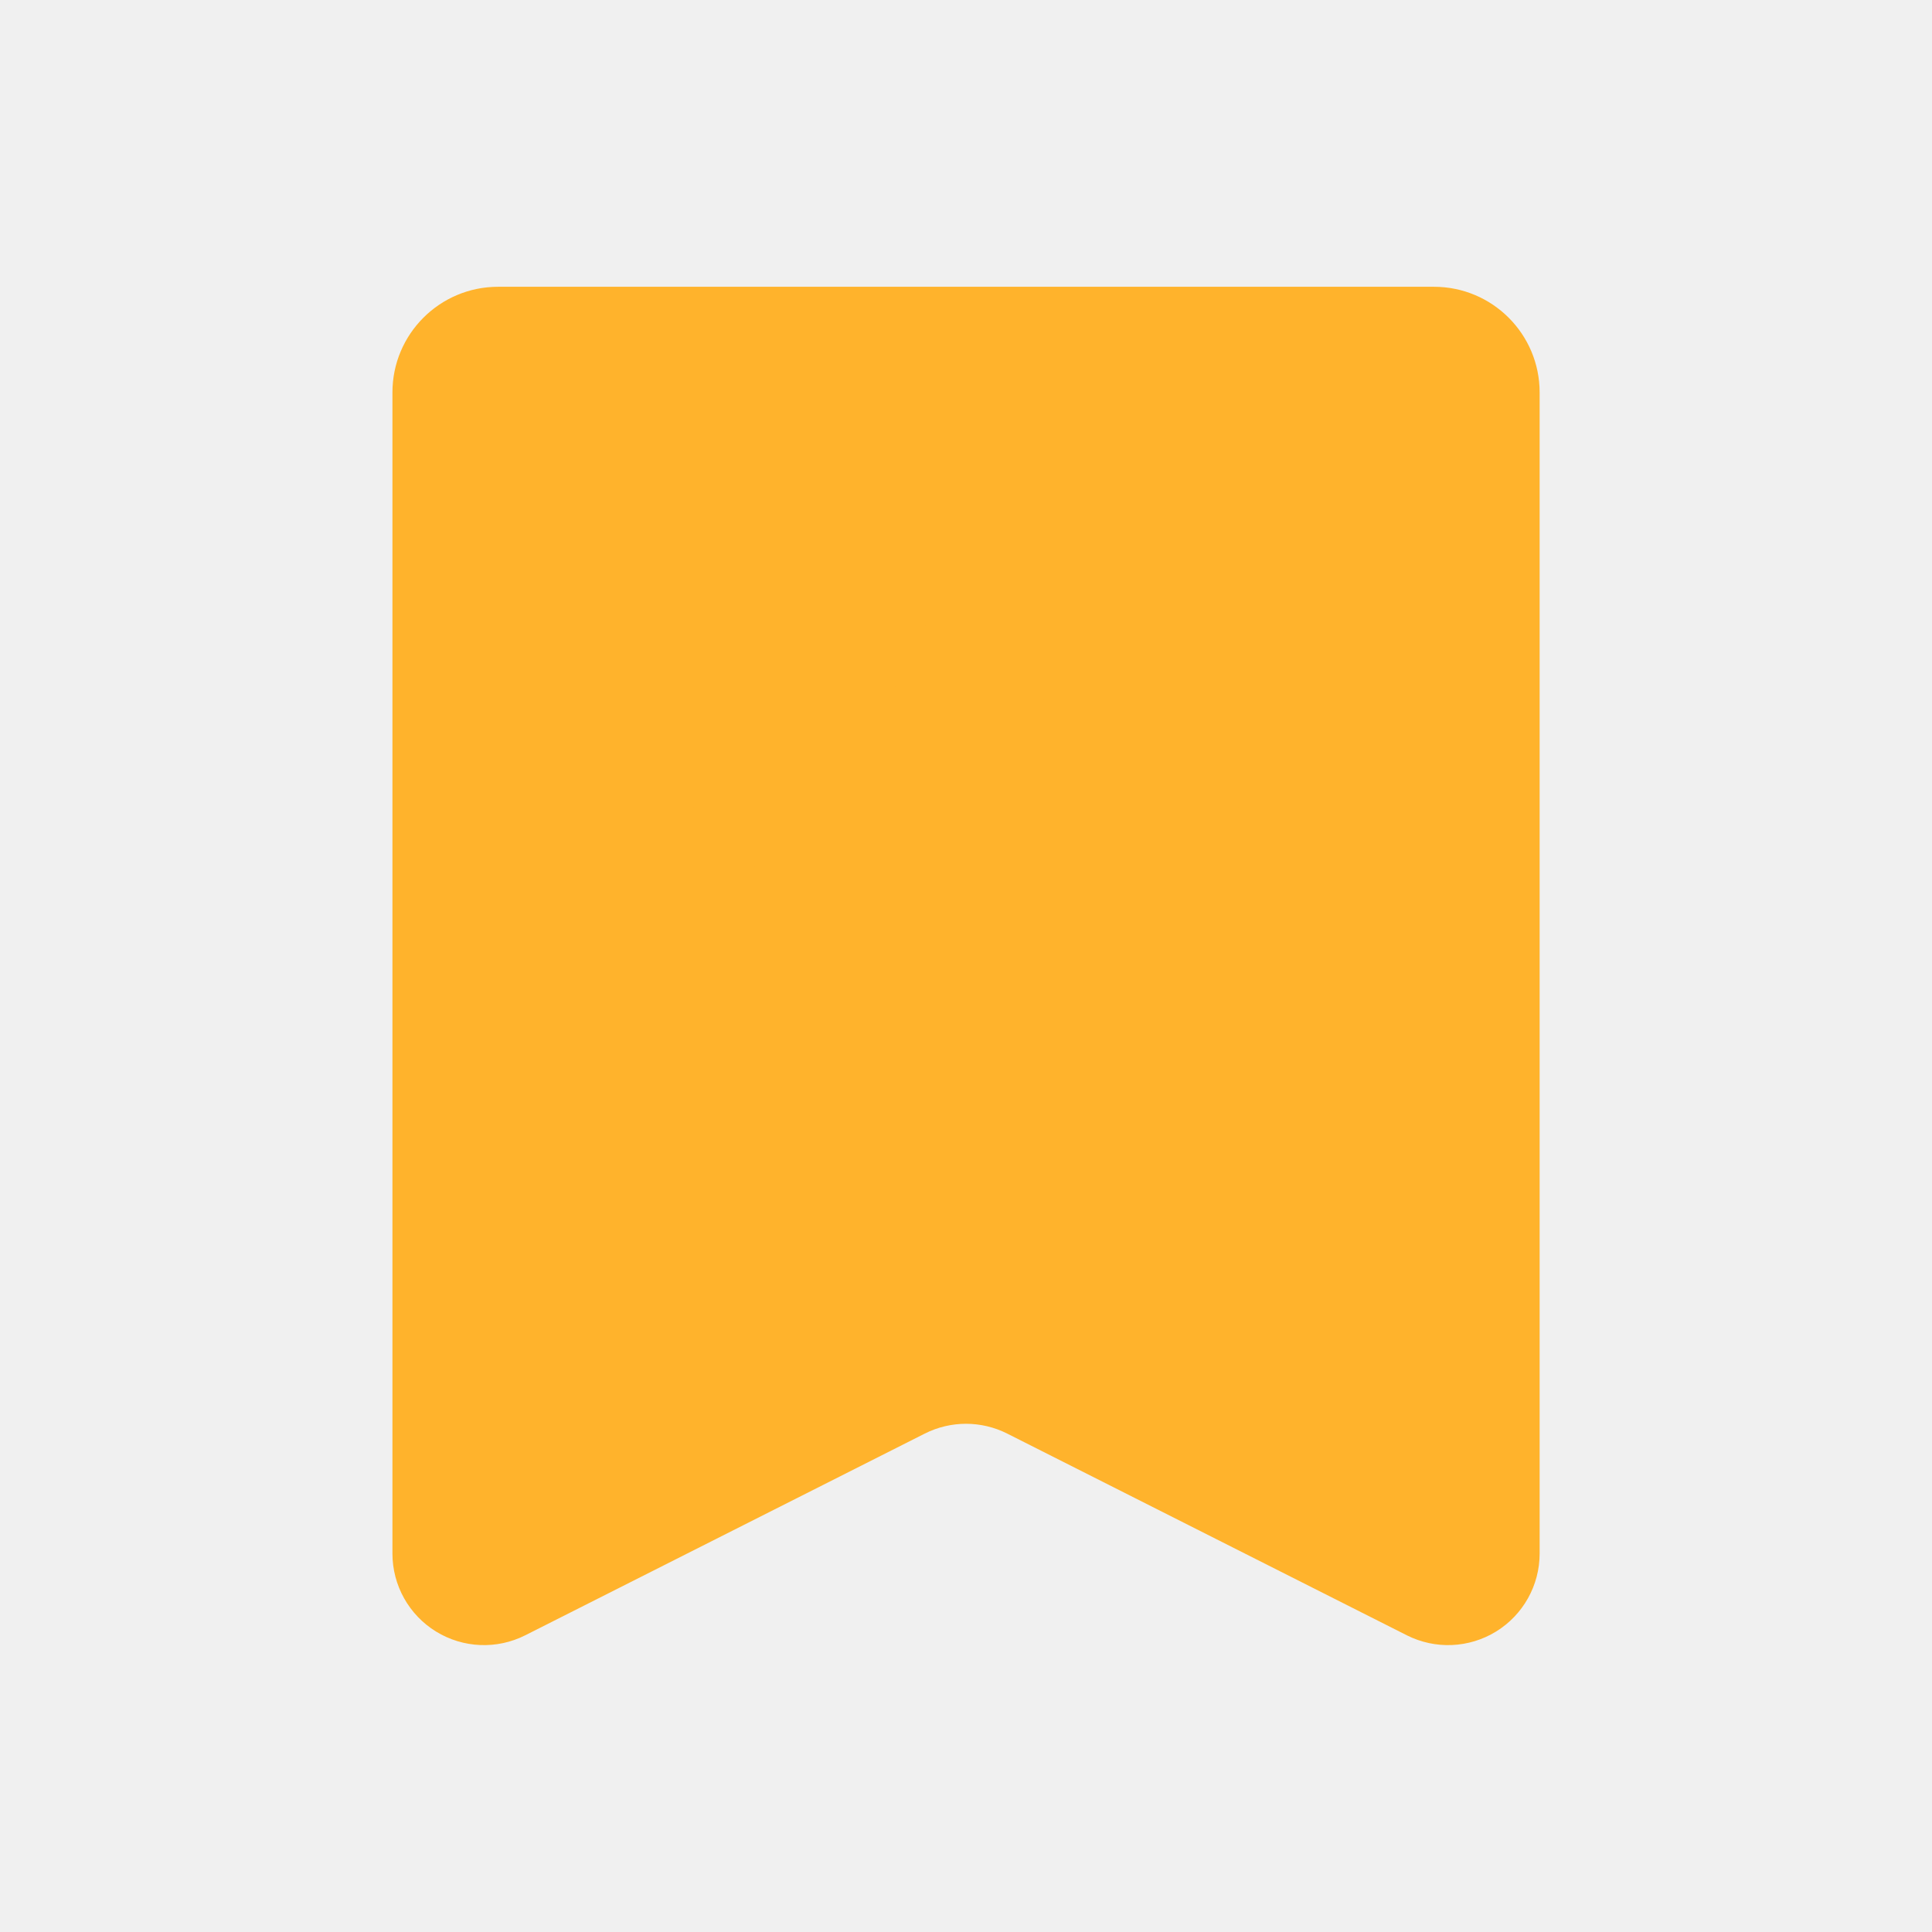
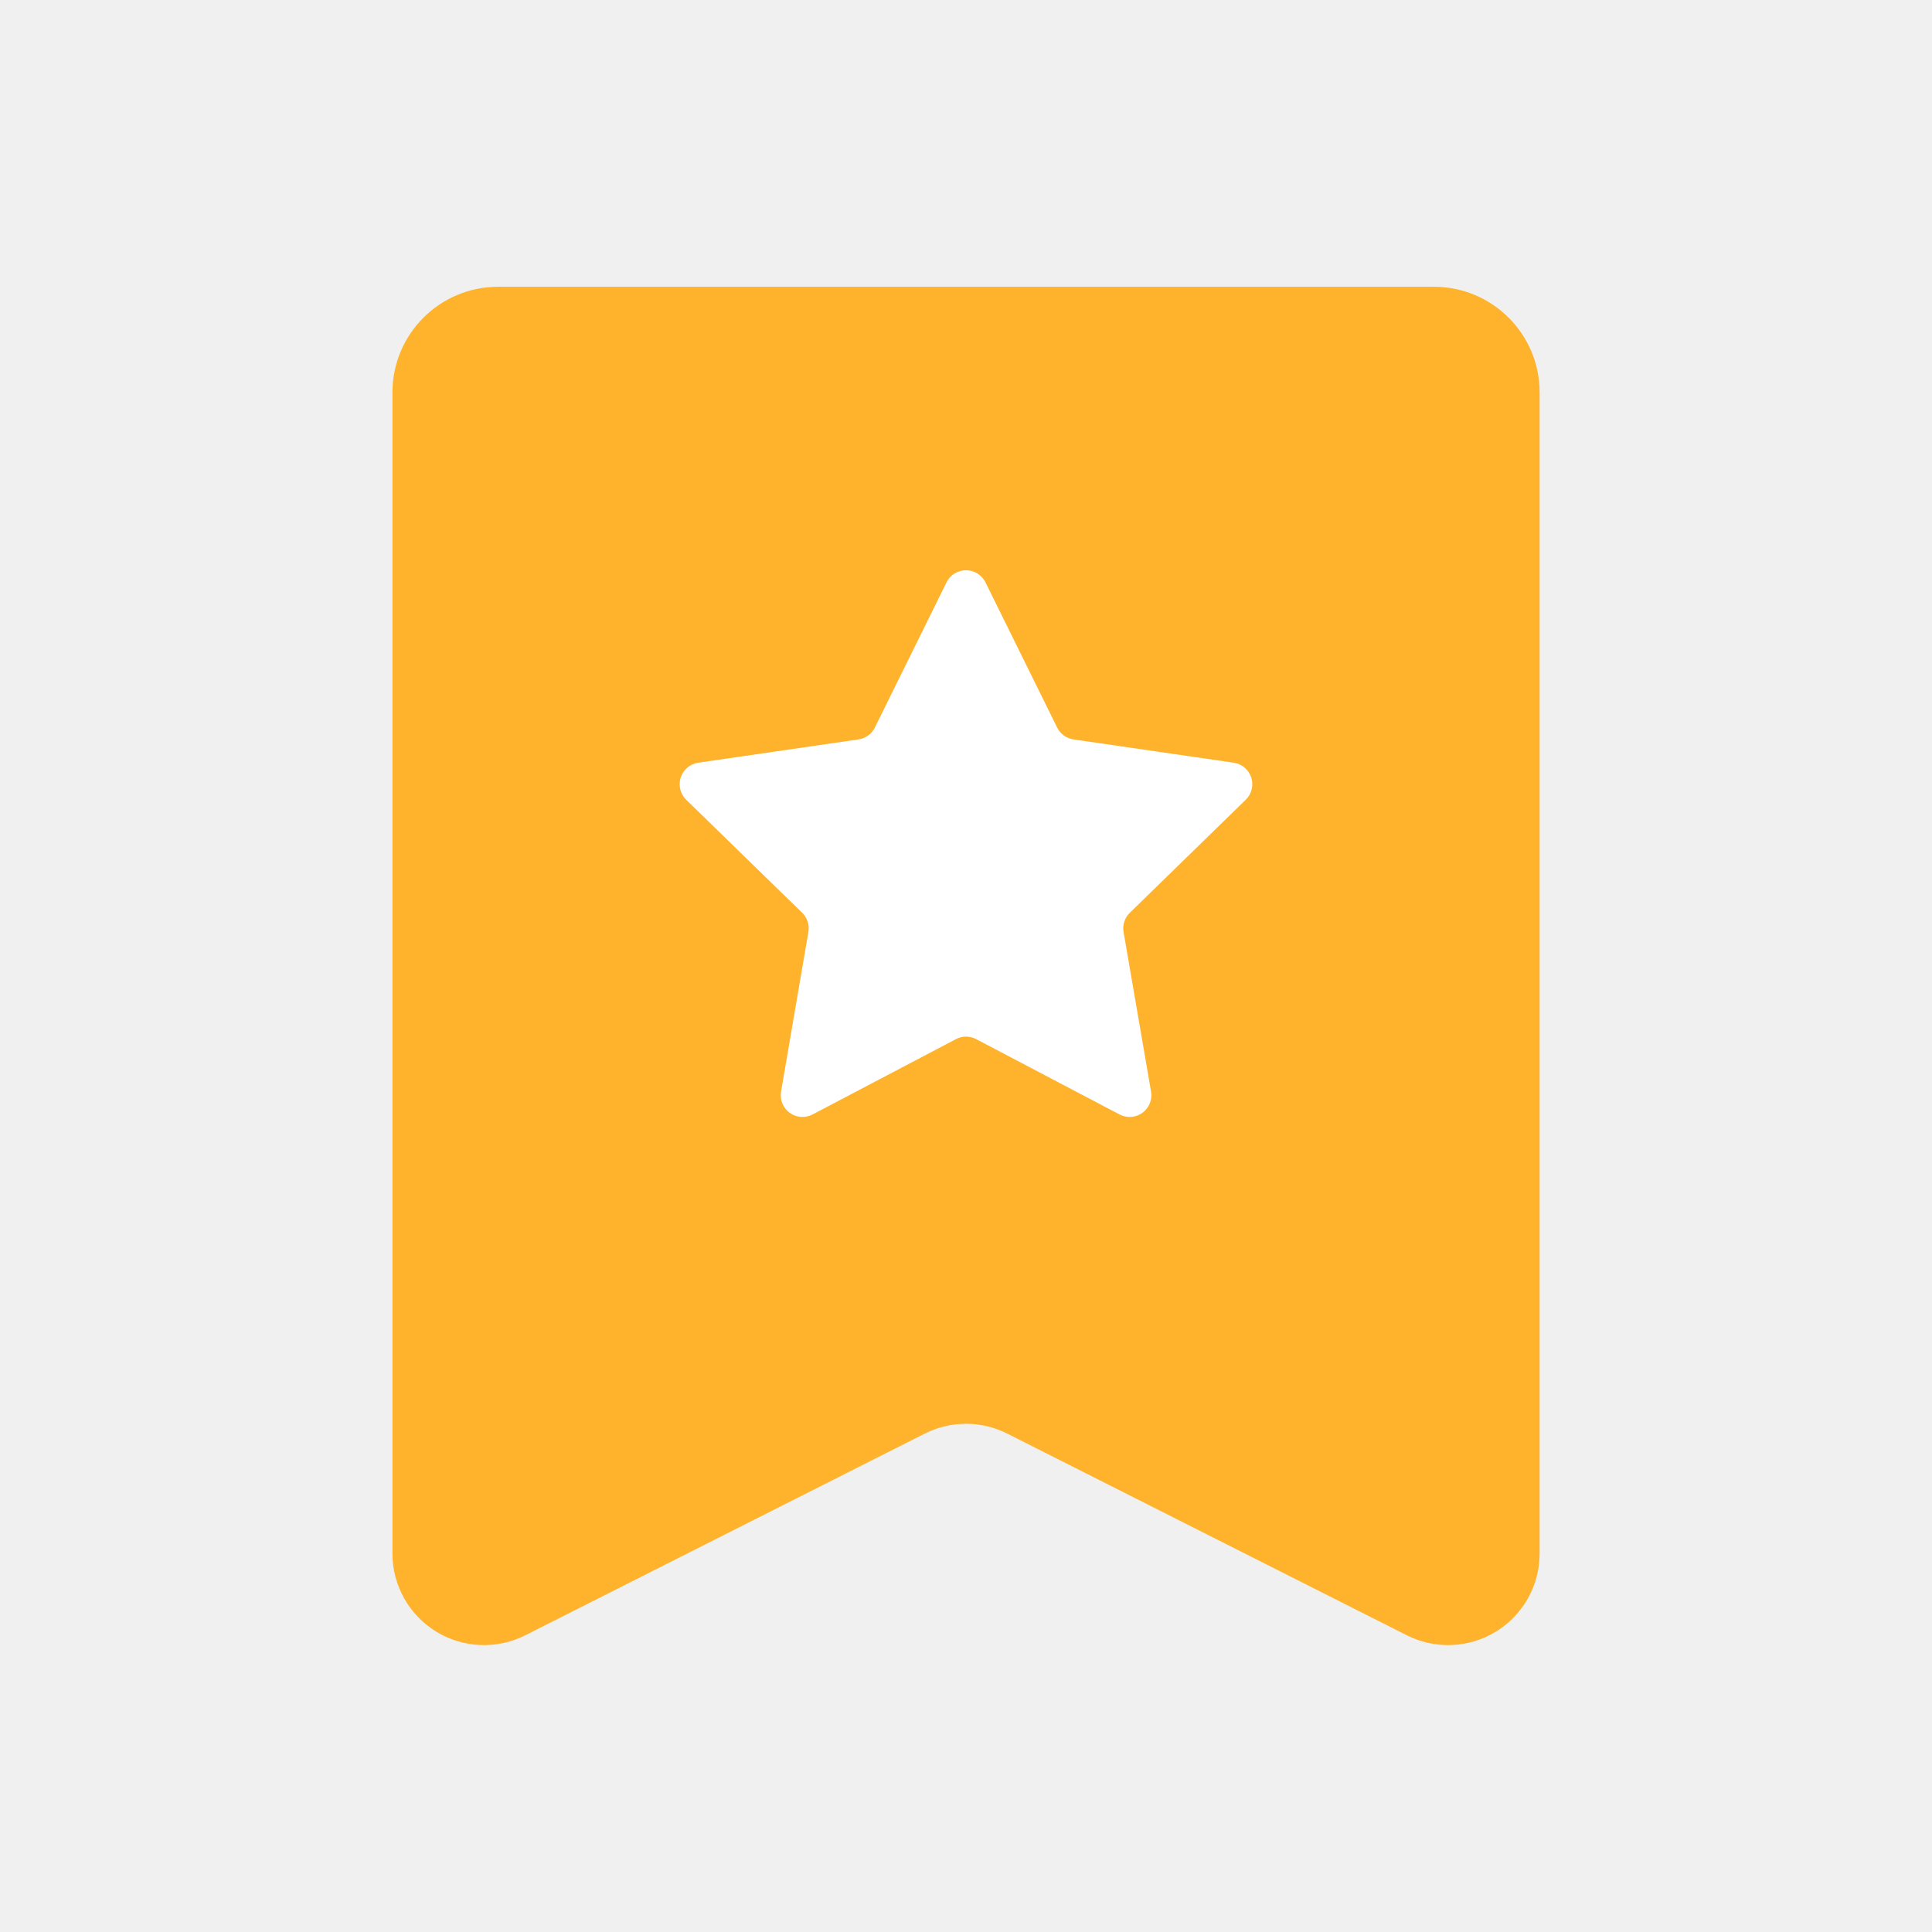
<svg xmlns="http://www.w3.org/2000/svg" version="1.1" width="512" height="512" x="0" y="0" viewBox="0 0 128 128" style="enable-background:new 0 0 512 512" xml:space="preserve" class="">
  <g>
    <path fill="#ffb32c" d="M34.8 108.342 61.267 94.98a6.069 6.069 0 0 1 5.466 0l26.472 13.362a6.066 6.066 0 0 0 8.8-5.414V26a7 7 0 0 0-7-7H33a7 7 0 0 0-7 7v76.927a6.066 6.066 0 0 0 8.8 5.415z" opacity="1" data-original="#ffb32c" class="" />
-     <path fill="#ffb32c" d="M82.534 52.985a1.439 1.439 0 0 0-.8-2.454l-10.613-1.542a1.438 1.438 0 0 1-1.083-.787l-4.748-9.62a1.439 1.439 0 0 0-2.58 0L57.962 48.2a1.438 1.438 0 0 1-1.083.787l-10.616 1.544a1.439 1.439 0 0 0-.8 2.454l7.682 7.488a1.44 1.44 0 0 1 .413 1.274l-1.81 10.573a1.438 1.438 0 0 0 2.087 1.516l9.5-4.992a1.439 1.439 0 0 1 1.338 0l9.5 4.992a1.438 1.438 0 0 0 2.087-1.516l-1.821-10.573a1.44 1.44 0 0 1 .413-1.274z" opacity="1" data-original="#fffcee" class="" />
+     <path fill="#ffffff" d="M82.534 52.985a1.439 1.439 0 0 0-.8-2.454l-10.613-1.542a1.438 1.438 0 0 1-1.083-.787l-4.748-9.62a1.439 1.439 0 0 0-2.58 0L57.962 48.2a1.438 1.438 0 0 1-1.083.787l-10.616 1.544a1.439 1.439 0 0 0-.8 2.454l7.682 7.488a1.44 1.44 0 0 1 .413 1.274l-1.81 10.573a1.438 1.438 0 0 0 2.087 1.516l9.5-4.992a1.439 1.439 0 0 1 1.338 0l9.5 4.992a1.438 1.438 0 0 0 2.087-1.516l-1.821-10.573a1.44 1.44 0 0 1 .413-1.274z" opacity="1" data-original="#fffcee" class="" />
  </g>
</svg>
